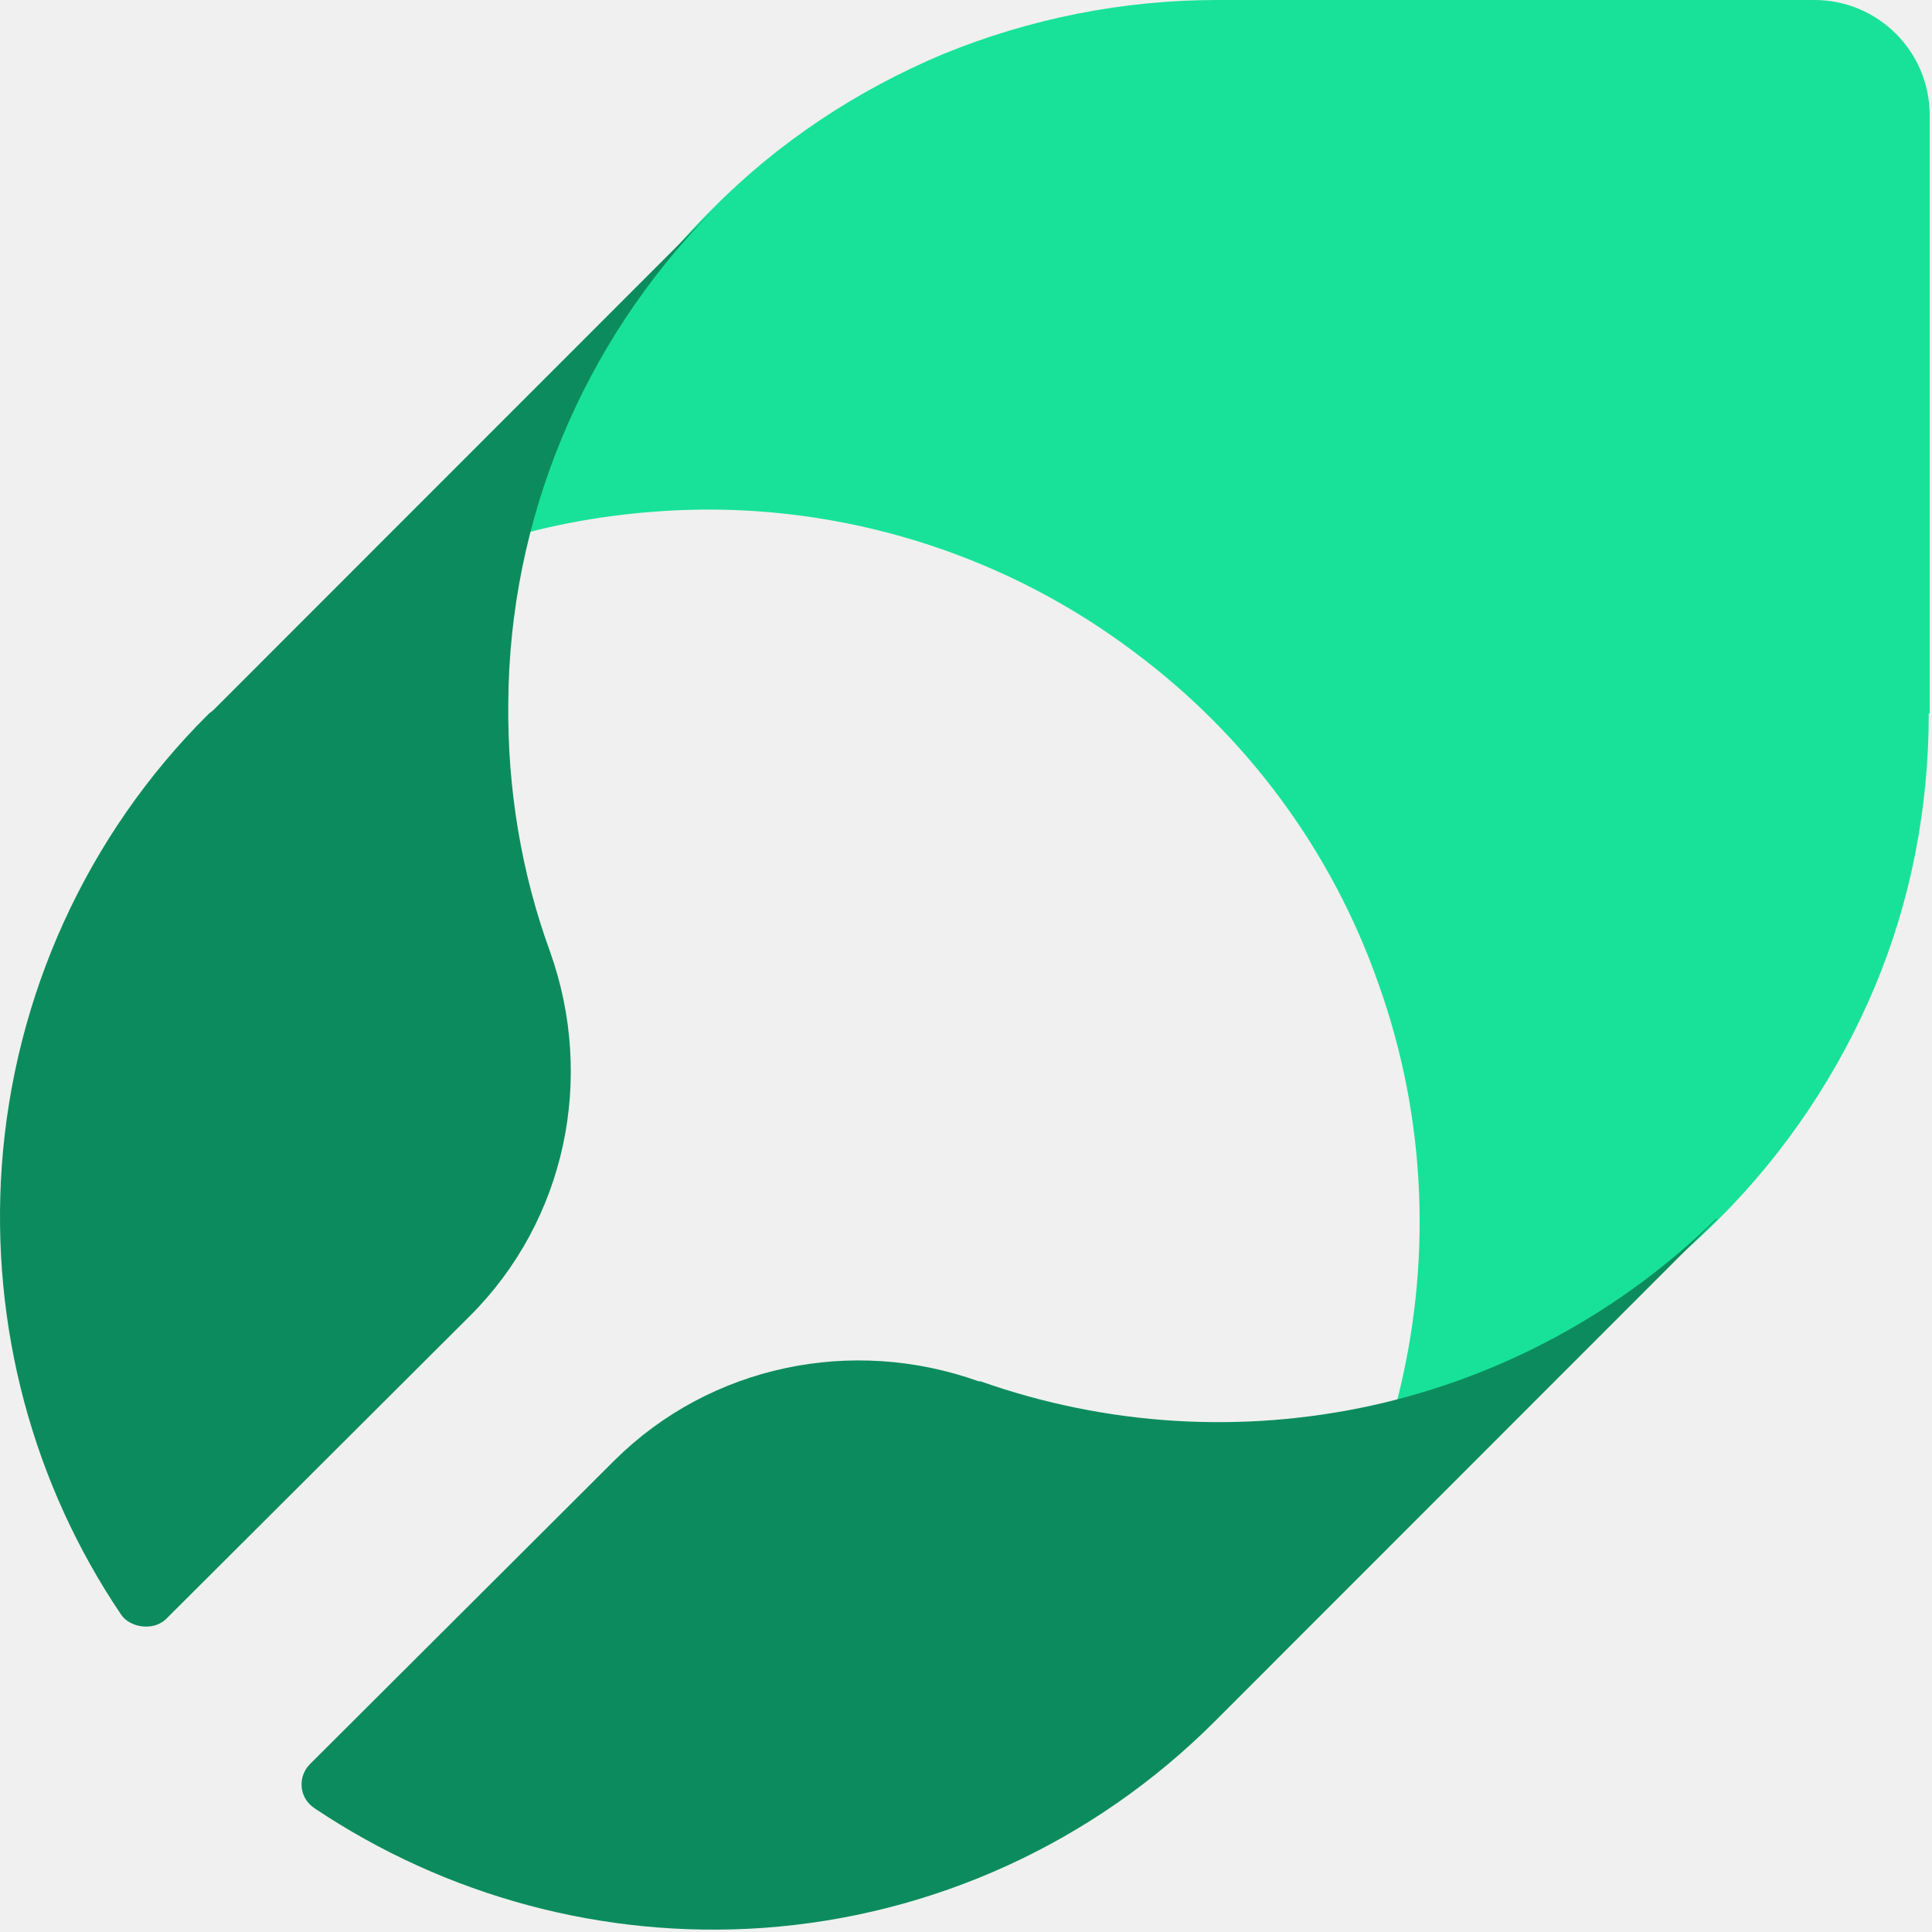
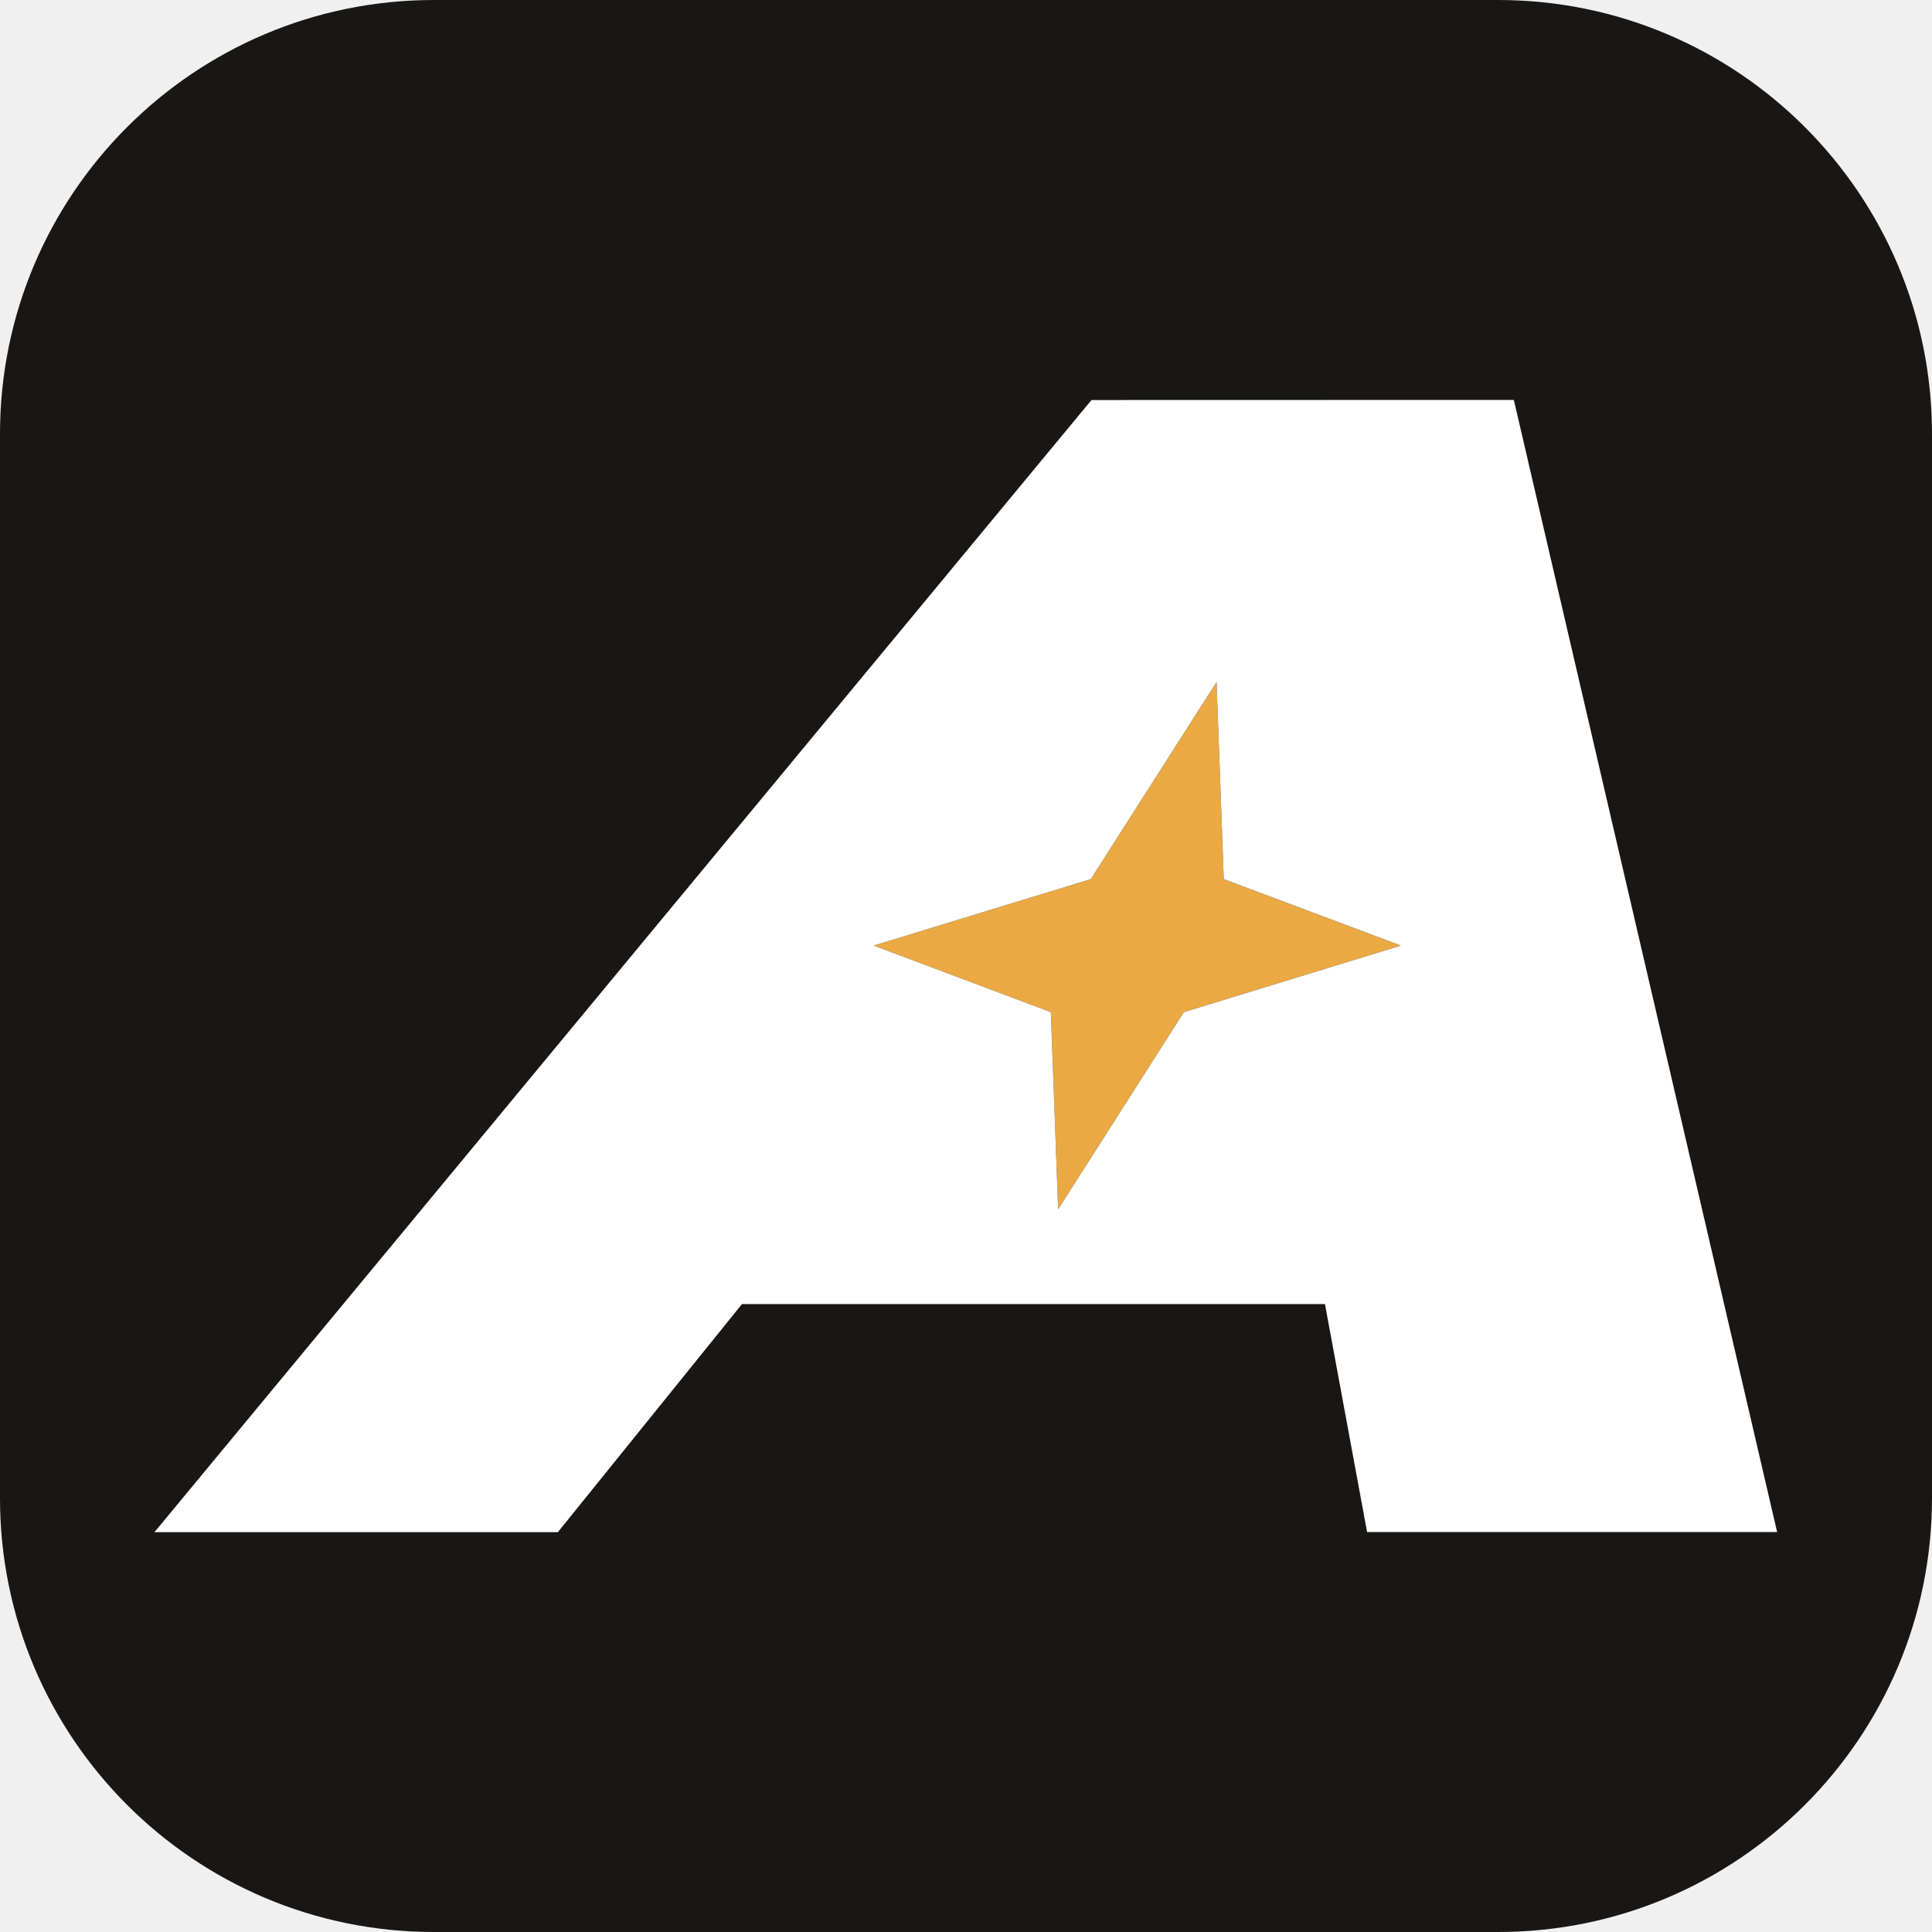
- <svg xmlns="http://www.w3.org/2000/svg" width="502" height="502" viewBox="0 0 502 502" fill="none">
-   <path d="M501.402 185.33V29.962C501.402 13.29 487.876 0 471.453 0H316.156C291.763 0 267.611 4.832 245.15 14.014C222.689 23.438 202.16 36.969 185.012 54.367L183.804 55.575C161.101 78.53 144.92 107.042 136.708 138.454C151.441 134.588 166.656 132.655 181.871 132.413C222.447 131.93 262.298 144.978 294.661 169.383C323.885 191.13 346.104 221.092 358.18 255.645C370.739 290.681 372.188 328.859 362.769 364.862C393.925 356.647 422.666 340.457 445.611 317.744L446.818 316.536C463.966 299.38 477.732 278.841 487.151 256.37C496.571 233.898 501.16 209.735 501.16 185.33H501.402Z" fill="#18E299" />
-   <path d="M132.071 182.706C132.312 135.044 151.32 89.307 184.764 55.125L55.557 184.391C55.076 184.873 54.594 185.113 54.113 185.595C22.593 216.888 3.586 258.774 0.458 303.066C-2.43 344.47 8.397 385.392 31.496 419.575C33.699 422.835 39.677 423.907 43.046 420.778L122.206 341.822C146.989 317.028 154.689 280.198 142.899 247.219C135.44 226.758 131.831 204.852 132.071 182.706Z" fill="#0C8C5E" />
-   <path d="M446.067 316.547C421.284 340.86 390.245 357.71 356.56 365.172C322.634 372.635 287.506 370.468 254.783 358.914C254.783 358.914 254.542 358.914 254.301 358.914C221.338 347.118 184.525 354.821 159.742 379.375L80.581 458.331C77.212 461.701 77.694 467.238 81.784 469.885C115.95 492.754 156.855 503.827 198.24 500.938C242.512 497.809 284.137 478.792 315.656 447.258L316.859 446.054L446.067 316.788V316.547Z" fill="#0C8C5E" />
+ <svg xmlns="http://www.w3.org/2000/svg" viewBox="0 0 1024 1024">
+   <rect width="1024" height="1024" rx="230" fill="#181715" />
+   <g transform="translate(-3418.3 -8460.9) scale(56.818)">
+     <path d="M71.511 155.274L71.578 157.113L73.231 157.733L71.206 158.354L70.033 160.193L69.965 158.354L68.312 157.733L70.338 157.113Z" fill="#eaa943" />
+     <path d="M74.284 152.643L70.345 152.644C70.338 152.652 70.331 152.66 70.324 152.668C67.417 156.18 64.51 159.693 61.603 163.205L65.366 163.205C65.939 162.496 66.511 161.786 67.084 161.077L72.522 161.077L72.915 163.204L76.74 163.204C75.922 159.684 75.103 156.164 74.284 152.643Z M71.511 155.274L71.578 157.113L73.231 157.733L71.206 158.354L70.033 160.193L69.965 158.354L68.312 157.733L70.338 157.113Z" fill="#fff" fill-rule="evenodd" />
+   </g>
</svg>
